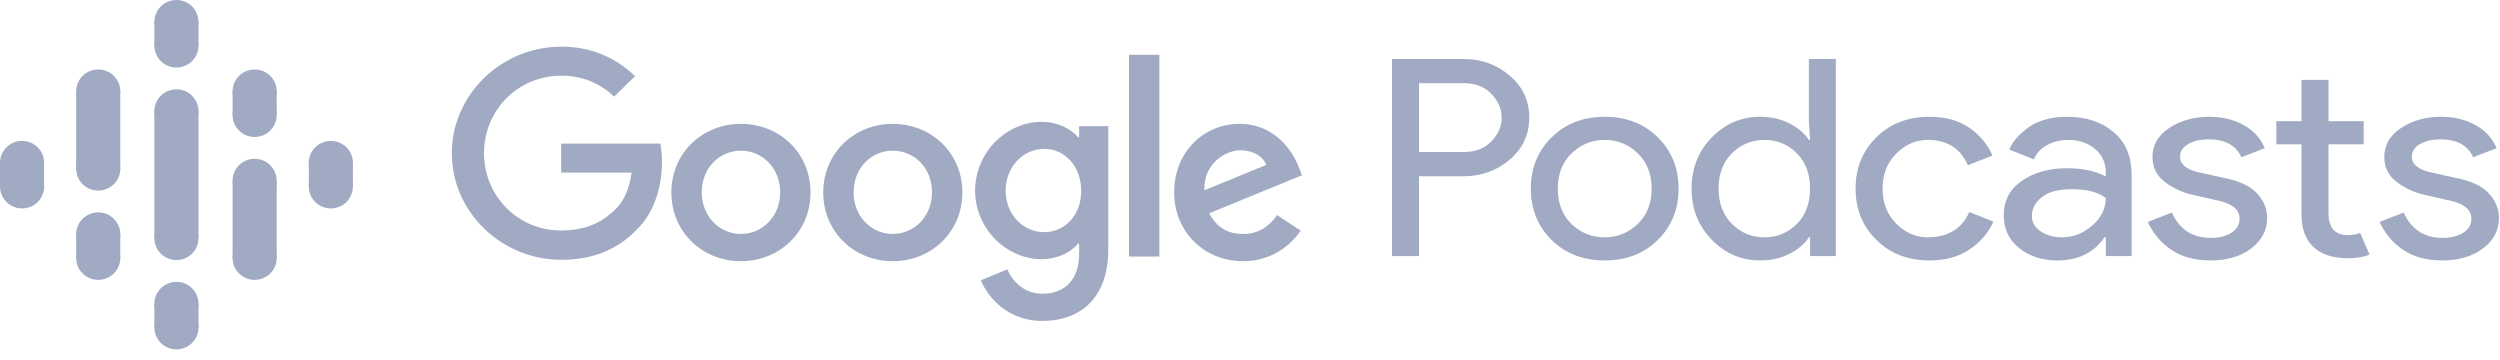
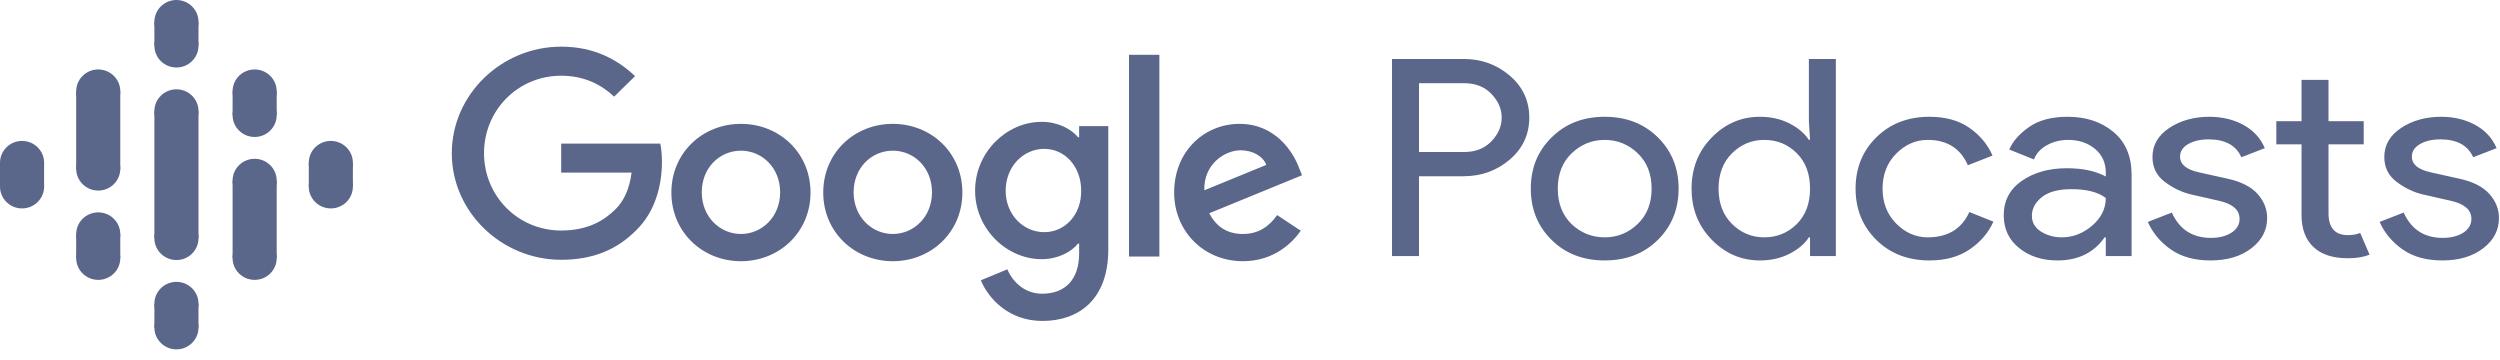
- <svg xmlns="http://www.w3.org/2000/svg" width="125" height="18">
-   <defs>
-     <filter id="a">
-       <feColorMatrix in="SourceGraphic" values="0 0 0 0 0.353 0 0 0 0 0.4 0 0 0 0 0.541 0 0 0 1 0" />
-     </filter>
-   </defs>
-   <g transform="translate(-255 -6)" filter="url(#a)" fill="none" fill-rule="evenodd">
-     <g fill-rule="nonzero">
-       <g transform="translate(255 6)">
-         <path fill="#FAB908" d="M7.72 11.91h2.205V5.558H7.719v3.705z" />
-         <ellipse fill="#0066D9" cx="1.103" cy="8.138" rx="1.103" ry="1.092" />
-         <ellipse fill="#0066D9" cx="1.103" cy="9.329" rx="1.103" ry="1.092" />
-         <path fill="#0066D9" d="M0 8.138h2.205v1.191H0z" />
-         <ellipse fill="#4285F4" cx="16.541" cy="9.329" rx="1.103" ry="1.092" />
-         <ellipse fill="#4285F4" cx="16.541" cy="8.138" rx="1.103" ry="1.092" />
-         <path fill="#4285F4" d="M17.644 9.33H15.44V8.139h2.205z" />
-         <ellipse fill="#EA4335" cx="4.912" cy="11.711" rx="1.103" ry="1.092" />
-         <ellipse fill="#EA4335" cx="4.912" cy="12.902" rx="1.103" ry="1.092" />
-         <path fill="#EA4335" d="M3.809 11.711h2.205v1.191H3.809z" />
-         <ellipse fill="#EA4335" cx="4.912" cy="4.565" rx="1.103" ry="1.092" />
-         <ellipse fill="#EA4335" cx="4.912" cy="8.436" rx="1.103" ry="1.092" />
-         <path fill="#EA4335" d="M3.809 4.565h2.205v3.896H3.809z" />
-         <ellipse fill="#34A853" cx="12.732" cy="5.756" rx="1.103" ry="1.092" />
-         <ellipse fill="#34A853" cx="12.732" cy="4.565" rx="1.103" ry="1.092" />
-         <path fill="#34A853" d="M13.834 5.757H11.63V4.566h2.205z" />
-         <ellipse fill="#FAB908" cx="8.822" cy="2.283" rx="1.103" ry="1.092" />
-         <ellipse fill="#FAB908" cx="8.822" cy="1.092" rx="1.103" ry="1.092" />
-         <path fill="#FAB908" d="M9.925 2.282H7.72v-1.19h2.205z" />
-         <ellipse fill="#FAB908" cx="8.822" cy="16.376" rx="1.103" ry="1.092" />
-         <ellipse fill="#FAB908" cx="8.822" cy="15.185" rx="1.103" ry="1.092" />
-         <path fill="#FAB908" d="M9.925 16.376H7.72v-1.19h2.205z" />
-         <ellipse fill="#34A853" cx="12.732" cy="12.902" rx="1.103" ry="1.092" />
-         <ellipse fill="#34A853" cx="12.732" cy="9.032" rx="1.103" ry="1.092" />
-         <path fill="#34A853" d="M13.834 12.902H11.63v-3.87h2.205z" />
-         <ellipse fill="#FAB908" cx="8.822" cy="5.558" rx="1.103" ry="1.092" />
-         <ellipse fill="#FAB908" cx="8.822" cy="11.91" rx="1.103" ry="1.092" />
-       </g>
-       <path d="M325.95 18.802h-1.349V8.95h3.578c.89 0 1.659.278 2.309.833.65.555.975 1.254.975 2.098 0 .844-.325 1.544-.975 2.099-.65.555-1.42.833-2.31.833h-2.228v3.99zm0-5.201h2.258c.567 0 1.021-.18 1.364-.537.342-.358.513-.752.513-1.184 0-.43-.171-.825-.513-1.183-.343-.358-.797-.537-1.364-.537h-2.258v3.44zm6.631-.73c.694-.688 1.579-1.032 2.654-1.032s1.96.342 2.654 1.025c.694.684 1.04 1.54 1.04 2.567 0 1.027-.346 1.883-1.04 2.566-.694.684-1.579 1.025-2.654 1.025s-1.96-.341-2.654-1.025c-.694-.683-1.04-1.539-1.04-2.566 0-1.028.346-1.88 1.04-2.56zm.997 4.335c.47.44 1.022.66 1.657.66s1.185-.222 1.65-.667c.464-.445.696-1.034.696-1.768s-.232-1.324-.697-1.769a2.304 2.304 0 00-1.649-.667c-.635 0-1.185.223-1.65.667-.464.445-.696 1.035-.696 1.769s.23 1.325.69 1.775zm9.417 1.816c-.929 0-1.73-.344-2.404-1.032-.675-.688-1.012-1.54-1.012-2.56 0-1.018.337-1.87 1.012-2.559.674-.688 1.475-1.032 2.404-1.032.547 0 1.039.11 1.473.33.435.22.76.496.975.826h.06l-.06-.936V8.95h1.35v9.853h-1.29v-.936h-.06c-.215.33-.54.606-.975.826-.434.22-.926.33-1.473.33zm.22-1.156c.635 0 1.175-.22 1.62-.66.445-.44.667-1.032.667-1.775 0-.743-.222-1.335-.667-1.775a2.217 2.217 0 00-1.62-.66c-.626 0-1.163.222-1.613.666-.45.445-.674 1.035-.674 1.769s.225 1.323.674 1.768c.45.445.987.667 1.613.667zm8.258 1.156c-1.075 0-1.96-.341-2.653-1.025-.694-.683-1.041-1.539-1.041-2.566 0-1.028.347-1.883 1.04-2.567.695-.683 1.58-1.025 2.654-1.025.802 0 1.467.184 1.994.55.528.368.914.83 1.159 1.39l-1.232.482c-.371-.844-1.04-1.266-2.009-1.266-.596 0-1.121.23-1.576.688-.454.459-.681 1.041-.681 1.748 0 .706.227 1.289.681 1.747.455.46.98.688 1.576.688 1.007 0 1.701-.422 2.082-1.266l1.203.482c-.245.55-.638 1.012-1.18 1.383-.543.372-1.215.557-2.017.557zm6.397 0c-.762 0-1.4-.206-1.913-.619-.514-.413-.77-.959-.77-1.637 0-.734.303-1.31.909-1.727.606-.418 1.354-.627 2.243-.627.792 0 1.442.138 1.95.413v-.192c0-.496-.18-.893-.542-1.19-.362-.299-.807-.448-1.335-.448-.39 0-.745.087-1.063.262-.317.174-.535.412-.652.715l-1.232-.495c.167-.404.494-.778.983-1.122.488-.344 1.134-.516 1.935-.516.919 0 1.681.252 2.287.757.606.505.91 1.216.91 2.133v4.073h-1.29v-.936h-.06c-.537.771-1.324 1.156-2.36 1.156zm.22-1.156c.557 0 1.063-.194 1.517-.584.455-.39.682-.851.682-1.383-.381-.294-.953-.44-1.715-.44-.655 0-1.149.132-1.481.398-.332.266-.499.578-.499.936 0 .33.152.592.455.785.303.192.65.288 1.04.288zm7.437 1.156c-.801 0-1.463-.183-1.986-.55a3.298 3.298 0 01-1.151-1.376l1.202-.468c.381.844 1.031 1.266 1.95 1.266.42 0 .765-.087 1.034-.261.268-.175.403-.404.403-.688 0-.44-.328-.739-.983-.895l-1.451-.33a3.545 3.545 0 01-1.305-.626c-.41-.308-.616-.723-.616-1.246 0-.596.281-1.08.843-1.452.562-.371 1.23-.557 2.002-.557.635 0 1.202.135 1.7.406.499.27.856.658 1.07 1.163l-1.172.454c-.264-.596-.811-.894-1.642-.894-.401 0-.738.078-1.012.234-.274.155-.41.366-.41.633 0 .385.317.646.953.784l1.422.316c.674.147 1.173.4 1.495.757.323.358.484.762.484 1.211 0 .606-.264 1.11-.792 1.514-.528.404-1.207.605-2.038.605zm6.866-.11c-.753 0-1.327-.188-1.723-.564-.396-.376-.594-.908-.594-1.596v-3.537h-1.26V12.06h1.26V9.995h1.35v2.064h1.759v1.156h-1.76v3.44c0 .734.323 1.101.968 1.101.244 0 .45-.036.616-.11l.469 1.087c-.293.12-.655.18-1.085.18zm4.725.11c-.801 0-1.464-.183-1.987-.55a3.298 3.298 0 01-1.15-1.376l1.202-.468c.381.844 1.031 1.266 1.95 1.266.42 0 .765-.087 1.033-.261.27-.175.404-.404.404-.688 0-.44-.328-.739-.983-.895l-1.451-.33a3.545 3.545 0 01-1.305-.626c-.41-.308-.616-.723-.616-1.246 0-.596.281-1.08.843-1.452.562-.371 1.23-.557 2.001-.557.636 0 1.203.135 1.701.406.499.27.855.658 1.07 1.163l-1.172.454c-.264-.596-.812-.894-1.643-.894-.4 0-.737.078-1.011.234-.274.155-.41.366-.41.633 0 .385.317.646.952.784l1.422.316c.675.147 1.173.4 1.496.757.322.358.484.762.484 1.211 0 .606-.264 1.11-.792 1.514-.528.404-1.207.605-2.038.605z" fill="#6A6C6F" />
-       <path d="M277.59 13.666c0-2.946 2.494-5.333 5.47-5.333 1.641 0 2.81.64 3.693 1.473l-1.046 1.026a3.732 3.732 0 00-2.648-1.046c-2.165 0-3.858 1.727-3.858 3.87 0 2.144 1.693 3.87 3.858 3.87 1.406 0 2.206-.558 2.72-1.066.42-.417.697-1.016.8-1.829h-3.52V13.18h4.956c.051.264.082.569.082.914 0 1.097-.297 2.448-1.272 3.403-.954.975-2.165 1.493-3.766 1.493-2.975 0-5.468-2.387-5.468-5.323zm14.458-1.473c1.918 0 3.478 1.443 3.478 3.434 0 1.98-1.56 3.433-3.478 3.433-1.92 0-3.479-1.452-3.479-3.433 0-1.991 1.56-3.434 3.479-3.434zm0 5.506c1.046 0 1.96-.853 1.96-2.082 0-1.24-.914-2.083-1.96-2.083-1.057 0-1.96.843-1.96 2.083 0 1.229.913 2.082 1.96 2.082zm7.592-5.506c1.919 0 3.479 1.443 3.479 3.434 0 1.98-1.56 3.433-3.479 3.433-1.918 0-3.478-1.452-3.478-3.433 0-1.991 1.56-3.434 3.478-3.434zm0 5.506c1.047 0 1.96-.853 1.96-2.082 0-1.24-.903-2.083-1.96-2.083s-1.96.843-1.96 2.083c0 1.229.914 2.082 1.96 2.082zm9.317-5.394h1.457v6.166c0 2.54-1.509 3.576-3.294 3.576-1.683 0-2.698-1.118-3.078-2.032l1.324-.548c.236.558.81 1.219 1.744 1.219 1.139 0 1.847-.701 1.847-2.012v-.497h-.052c-.338.416-.995.782-1.826.782-1.734 0-3.324-1.504-3.324-3.424 0-1.94 1.59-3.443 3.324-3.443.831 0 1.488.365 1.826.772h.052v-.559zm-1.744 5.303c1.036 0 1.857-.864 1.846-2.073 0-1.208-.81-2.092-1.846-2.092-1.047 0-1.93.884-1.93 2.092 0 1.2.883 2.073 1.93 2.073zm4.237 1.219V8.74h1.519v10.087h-1.519zm5.695-1.128c.78 0 1.313-.376 1.713-.945l1.18.783c-.39.558-1.303 1.523-2.893 1.523-1.97 0-3.438-1.513-3.438-3.433 0-2.042 1.488-3.434 3.273-3.434 1.796 0 2.678 1.412 2.966 2.184l.154.386-4.638 1.9c.359.68.903 1.036 1.683 1.036zm-.113-4.185c-.78 0-1.857.68-1.816 2.001l3.098-1.27c-.164-.436-.677-.731-1.282-.731z" fill="#65696D" />
-     </g>
-   </g>
+ <svg xmlns="http://www.w3.org/2000/svg" width="125" height="18" viewBox="0 0 125 18" fill="none">
+   <path d="M7.719 11.91H9.925V9.263V8.205V5.558H7.719V8.205V9.263V11.91Z" fill="#5A668A" />
+   <ellipse cx="1.103" cy="8.138" rx="1.103" ry="1.092" fill="#5A668A" />
+   <ellipse cx="1.103" cy="9.329" rx="1.103" ry="1.092" fill="#5A668A" />
+   <rect y="8.138" width="2.205" height="1.191" fill="#5A668A" />
+   <ellipse cx="16.541" cy="9.329" rx="1.103" ry="1.092" fill="#5A668A" />
+   <ellipse cx="16.541" cy="8.138" rx="1.103" ry="1.092" fill="#5A668A" />
+   <rect x="17.644" y="9.329" width="2.205" height="1.191" transform="rotate(180 17.6439 9.3295)" fill="#5A668A" />
+   <ellipse cx="4.912" cy="11.711" rx="1.103" ry="1.092" fill="#5A668A" />
+   <ellipse cx="4.912" cy="12.902" rx="1.103" ry="1.092" fill="#5A668A" />
+   <rect x="3.809" y="11.711" width="2.205" height="1.191" fill="#5A668A" />
+   <ellipse cx="4.912" cy="4.565" rx="1.103" ry="1.092" fill="#5A668A" />
+   <ellipse cx="4.912" cy="8.436" rx="1.103" ry="1.092" fill="#5A668A" />
+   <rect x="3.809" y="4.565" width="2.205" height="3.896" fill="#5A668A" />
+   <ellipse cx="12.732" cy="5.756" rx="1.103" ry="1.092" fill="#5A668A" />
+   <ellipse cx="12.732" cy="4.565" rx="1.103" ry="1.092" fill="#5A668A" />
+   <rect x="13.834" y="5.756" width="2.205" height="1.191" transform="rotate(180 13.8344 5.7565)" fill="#5A668A" />
+   <ellipse cx="8.822" cy="2.283" rx="1.103" ry="1.092" fill="#5A668A" />
+   <ellipse cx="8.822" cy="1.092" rx="1.103" ry="1.092" fill="#5A668A" />
+   <rect x="9.925" y="2.283" width="2.205" height="1.191" transform="rotate(180 9.92465 2.28275)" fill="#5A668A" />
+   <ellipse cx="8.822" cy="16.376" rx="1.103" ry="1.092" fill="#5A668A" />
+   <ellipse cx="8.822" cy="15.185" rx="1.103" ry="1.092" fill="#5A668A" />
+   <rect x="9.925" y="16.376" width="2.205" height="1.191" transform="rotate(180 9.92465 16.3762)" fill="#5A668A" />
+   <ellipse cx="12.732" cy="12.902" rx="1.103" ry="1.092" fill="#5A668A" />
+   <ellipse cx="12.732" cy="9.032" rx="1.103" ry="1.092" fill="#5A668A" />
+   <rect x="13.834" y="12.902" width="2.205" height="3.871" transform="rotate(180 13.8344 12.9025)" fill="#5A668A" />
+   <ellipse cx="8.822" cy="5.558" rx="1.103" ry="1.092" fill="#5A668A" />
+   <ellipse cx="8.822" cy="11.91" rx="1.103" ry="1.092" fill="#5A668A" />
+   <path fill-rule="evenodd" clip-rule="evenodd" d="M69.601 12.802H70.95V8.812H73.179C74.068 8.812 74.838 8.534 75.488 7.979C76.138 7.424 76.463 6.724 76.463 5.88C76.463 5.036 76.138 4.337 75.488 3.782C74.838 3.227 74.068 2.949 73.179 2.949H69.601V12.802ZM73.208 7.601H70.95V4.16H73.208C73.775 4.16 74.229 4.339 74.572 4.697C74.914 5.055 75.085 5.449 75.085 5.88C75.085 6.312 74.914 6.706 74.572 7.064C74.229 7.422 73.775 7.601 73.208 7.601ZM77.581 6.871C78.275 6.183 79.16 5.839 80.235 5.839C81.31 5.839 82.195 6.181 82.889 6.864C83.583 7.548 83.93 8.403 83.93 9.431C83.93 10.458 83.583 11.314 82.889 11.997C82.195 12.681 81.31 13.022 80.235 13.022C79.16 13.022 78.275 12.681 77.581 11.997C76.887 11.314 76.54 10.458 76.54 9.431C76.54 8.403 76.887 7.55 77.581 6.871ZM80.235 11.867C79.6 11.867 79.047 11.646 78.578 11.206C78.119 10.756 77.889 10.165 77.889 9.431C77.889 8.697 78.121 8.107 78.586 7.662C79.05 7.218 79.6 6.995 80.235 6.995C80.87 6.995 81.42 7.218 81.884 7.662C82.349 8.107 82.581 8.697 82.581 9.431C82.581 10.165 82.349 10.754 81.884 11.199C81.42 11.644 80.87 11.867 80.235 11.867ZM87.995 13.022C87.066 13.022 86.265 12.678 85.591 11.99C84.916 11.302 84.579 10.449 84.579 9.431C84.579 8.412 84.916 7.559 85.591 6.871C86.265 6.183 87.066 5.839 87.995 5.839C88.542 5.839 89.034 5.949 89.469 6.169C89.903 6.39 90.228 6.665 90.444 6.995H90.502L90.444 6.059V2.949H91.792V12.802H90.502V11.867H90.444C90.228 12.197 89.903 12.472 89.469 12.692C89.034 12.912 88.542 13.022 87.995 13.022ZM89.835 11.206C89.39 11.646 88.85 11.867 88.215 11.867C87.589 11.867 87.052 11.644 86.602 11.199C86.153 10.754 85.928 10.165 85.928 9.431C85.928 8.697 86.153 8.107 86.602 7.662C87.052 7.218 87.589 6.995 88.215 6.995C88.85 6.995 89.39 7.215 89.835 7.656C90.28 8.096 90.502 8.688 90.502 9.431C90.502 10.174 90.28 10.766 89.835 11.206ZM96.473 13.022C95.398 13.022 94.514 12.681 93.82 11.997C93.126 11.314 92.779 10.458 92.779 9.431C92.779 8.403 93.126 7.548 93.82 6.864C94.514 6.181 95.398 5.839 96.473 5.839C97.275 5.839 97.94 6.023 98.467 6.39C98.995 6.757 99.381 7.22 99.626 7.779L98.394 8.261C98.023 7.417 97.353 6.995 96.385 6.995C95.789 6.995 95.264 7.224 94.809 7.683C94.355 8.142 94.128 8.724 94.128 9.431C94.128 10.137 94.355 10.72 94.809 11.178C95.264 11.637 95.789 11.867 96.385 11.867C97.392 11.867 98.086 11.444 98.467 10.601L99.67 11.082C99.425 11.633 99.032 12.094 98.489 12.465C97.947 12.837 97.275 13.022 96.473 13.022ZM100.957 12.403C101.47 12.816 102.108 13.022 102.87 13.022H102.87C103.906 13.022 104.693 12.637 105.23 11.867H105.289V12.802H106.579V8.729C106.579 7.812 106.276 7.101 105.67 6.596C105.064 6.091 104.302 5.839 103.383 5.839C102.582 5.839 101.936 6.011 101.448 6.355C100.959 6.699 100.632 7.073 100.465 7.477L101.697 7.972C101.814 7.669 102.032 7.431 102.349 7.257C102.667 7.082 103.021 6.995 103.412 6.995C103.94 6.995 104.385 7.144 104.747 7.442C105.108 7.74 105.289 8.137 105.289 8.633V8.825C104.781 8.55 104.131 8.412 103.339 8.412C102.45 8.412 101.702 8.621 101.096 9.039C100.49 9.456 100.187 10.032 100.187 10.766C100.187 11.444 100.443 11.99 100.957 12.403ZM103.09 11.867C103.647 11.867 104.153 11.671 104.607 11.282C105.062 10.892 105.289 10.431 105.289 9.899C104.908 9.605 104.336 9.458 103.574 9.458C102.919 9.458 102.425 9.591 102.093 9.857C101.761 10.123 101.594 10.435 101.594 10.793C101.594 11.123 101.746 11.385 102.049 11.578C102.352 11.77 102.699 11.867 103.09 11.867ZM108.541 12.472C109.064 12.839 109.726 13.022 110.527 13.022C111.358 13.022 112.037 12.821 112.565 12.417C113.093 12.013 113.357 11.509 113.357 10.903C113.357 10.454 113.196 10.05 112.873 9.692C112.551 9.334 112.052 9.082 111.378 8.935L109.956 8.619C109.32 8.481 109.003 8.22 109.003 7.835C109.003 7.568 109.139 7.357 109.413 7.202C109.687 7.046 110.024 6.968 110.425 6.968C111.256 6.968 111.803 7.266 112.067 7.862L113.24 7.408C113.025 6.903 112.668 6.516 112.169 6.245C111.671 5.974 111.104 5.839 110.469 5.839C109.697 5.839 109.029 6.025 108.467 6.396C107.905 6.768 107.624 7.252 107.624 7.848C107.624 8.371 107.83 8.786 108.24 9.094C108.651 9.401 109.086 9.61 109.545 9.72L110.996 10.05C111.651 10.206 111.979 10.504 111.979 10.944C111.979 11.229 111.844 11.458 111.576 11.633C111.307 11.807 110.962 11.894 110.542 11.894C109.623 11.894 108.973 11.472 108.592 10.628L107.39 11.096C107.634 11.646 108.018 12.105 108.541 12.472ZM117.393 12.912C116.64 12.912 116.066 12.724 115.67 12.348C115.274 11.972 115.077 11.44 115.077 10.752V7.215H113.816V6.059H115.077V3.995H116.425V6.059H118.185V7.215H116.425V10.655C116.425 11.389 116.748 11.756 117.393 11.756C117.637 11.756 117.843 11.72 118.009 11.646L118.478 12.733C118.185 12.853 117.823 12.912 117.393 12.912ZM120.131 12.472C120.654 12.839 121.317 13.022 122.118 13.022C122.949 13.022 123.628 12.821 124.156 12.417C124.684 12.013 124.948 11.509 124.948 10.903C124.948 10.454 124.786 10.05 124.464 9.692C124.141 9.334 123.643 9.082 122.968 8.935L121.546 8.619C120.911 8.481 120.593 8.22 120.593 7.835C120.593 7.568 120.73 7.357 121.004 7.202C121.278 7.046 121.615 6.968 122.015 6.968C122.846 6.968 123.394 7.266 123.658 7.862L124.83 7.408C124.615 6.903 124.259 6.516 123.76 6.245C123.262 5.974 122.695 5.839 122.059 5.839C121.287 5.839 120.62 6.025 120.058 6.396C119.496 6.768 119.215 7.252 119.215 7.848C119.215 8.371 119.42 8.786 119.831 9.094C120.241 9.401 120.676 9.61 121.136 9.72L122.587 10.05C123.242 10.206 123.57 10.504 123.57 10.944C123.57 11.229 123.435 11.458 123.166 11.633C122.898 11.807 122.553 11.894 122.133 11.894C121.214 11.894 120.564 11.472 120.183 10.628L118.981 11.096C119.225 11.646 119.609 12.105 120.131 12.472Z" fill="#5A668A" />
+   <path fill-rule="evenodd" clip-rule="evenodd" d="M28.059 2.333C25.084 2.333 22.59 4.72 22.59 7.666C22.59 10.602 25.084 12.989 28.059 12.989C29.66 12.989 30.871 12.471 31.825 11.496C32.8 10.541 33.097 9.19 33.097 8.093C33.097 7.748 33.066 7.443 33.015 7.179H28.059V8.631H31.579C31.476 9.444 31.199 10.043 30.778 10.46C30.265 10.968 29.465 11.526 28.059 11.526C25.894 11.526 24.201 9.8 24.201 7.656C24.201 5.513 25.894 3.786 28.059 3.786C29.229 3.786 30.081 4.243 30.707 4.832L31.753 3.806C30.871 2.973 29.701 2.333 28.059 2.333ZM40.526 9.627C40.526 7.636 38.966 6.193 37.047 6.193C35.129 6.193 33.569 7.636 33.569 9.627C33.569 11.608 35.129 13.06 37.047 13.06C38.966 13.06 40.526 11.608 40.526 9.627ZM37.047 11.699C38.094 11.699 39.007 10.846 39.007 9.617C39.007 8.377 38.094 7.534 37.047 7.534C35.991 7.534 35.088 8.377 35.088 9.617C35.088 10.846 36.001 11.699 37.047 11.699ZM48.119 9.627C48.119 7.636 46.559 6.193 44.64 6.193C42.722 6.193 41.162 7.636 41.162 9.627C41.162 11.608 42.722 13.06 44.64 13.06C46.559 13.06 48.119 11.608 48.119 9.627ZM44.64 11.699C45.687 11.699 46.6 10.846 46.6 9.617C46.6 8.377 45.697 7.534 44.64 7.534C43.584 7.534 42.681 8.377 42.681 9.617C42.681 10.846 43.594 11.699 44.64 11.699ZM55.414 6.305H53.957V6.864H53.906C53.567 6.457 52.91 6.092 52.079 6.092C50.345 6.092 48.755 7.595 48.755 9.535C48.755 11.455 50.345 12.959 52.079 12.959C52.91 12.959 53.567 12.593 53.906 12.177H53.957V12.674C53.957 13.985 53.249 14.686 52.11 14.686C51.176 14.686 50.602 14.025 50.366 13.467L49.042 14.015C49.422 14.929 50.438 16.047 52.12 16.047C53.906 16.047 55.414 15.011 55.414 12.471V6.305ZM52.212 11.608C53.249 11.608 54.07 10.744 54.059 9.535C54.059 8.327 53.249 7.443 52.212 7.443C51.166 7.443 50.283 8.327 50.283 9.535C50.283 10.734 51.166 11.608 52.212 11.608ZM56.45 2.74V12.827H57.969V2.74H56.45ZM62.145 11.699C62.924 11.699 63.458 11.323 63.858 10.754L65.038 11.537C64.648 12.095 63.735 13.06 62.145 13.06C60.175 13.06 58.707 11.547 58.707 9.627C58.707 7.585 60.195 6.193 61.98 6.193C63.776 6.193 64.659 7.605 64.946 8.377L65.1 8.763L60.462 10.663C60.821 11.344 61.365 11.699 62.145 11.699ZM60.216 9.515C60.175 8.195 61.252 7.514 62.032 7.514C62.637 7.514 63.15 7.809 63.314 8.245L60.216 9.515Z" fill="#5A668A" />
</svg>
